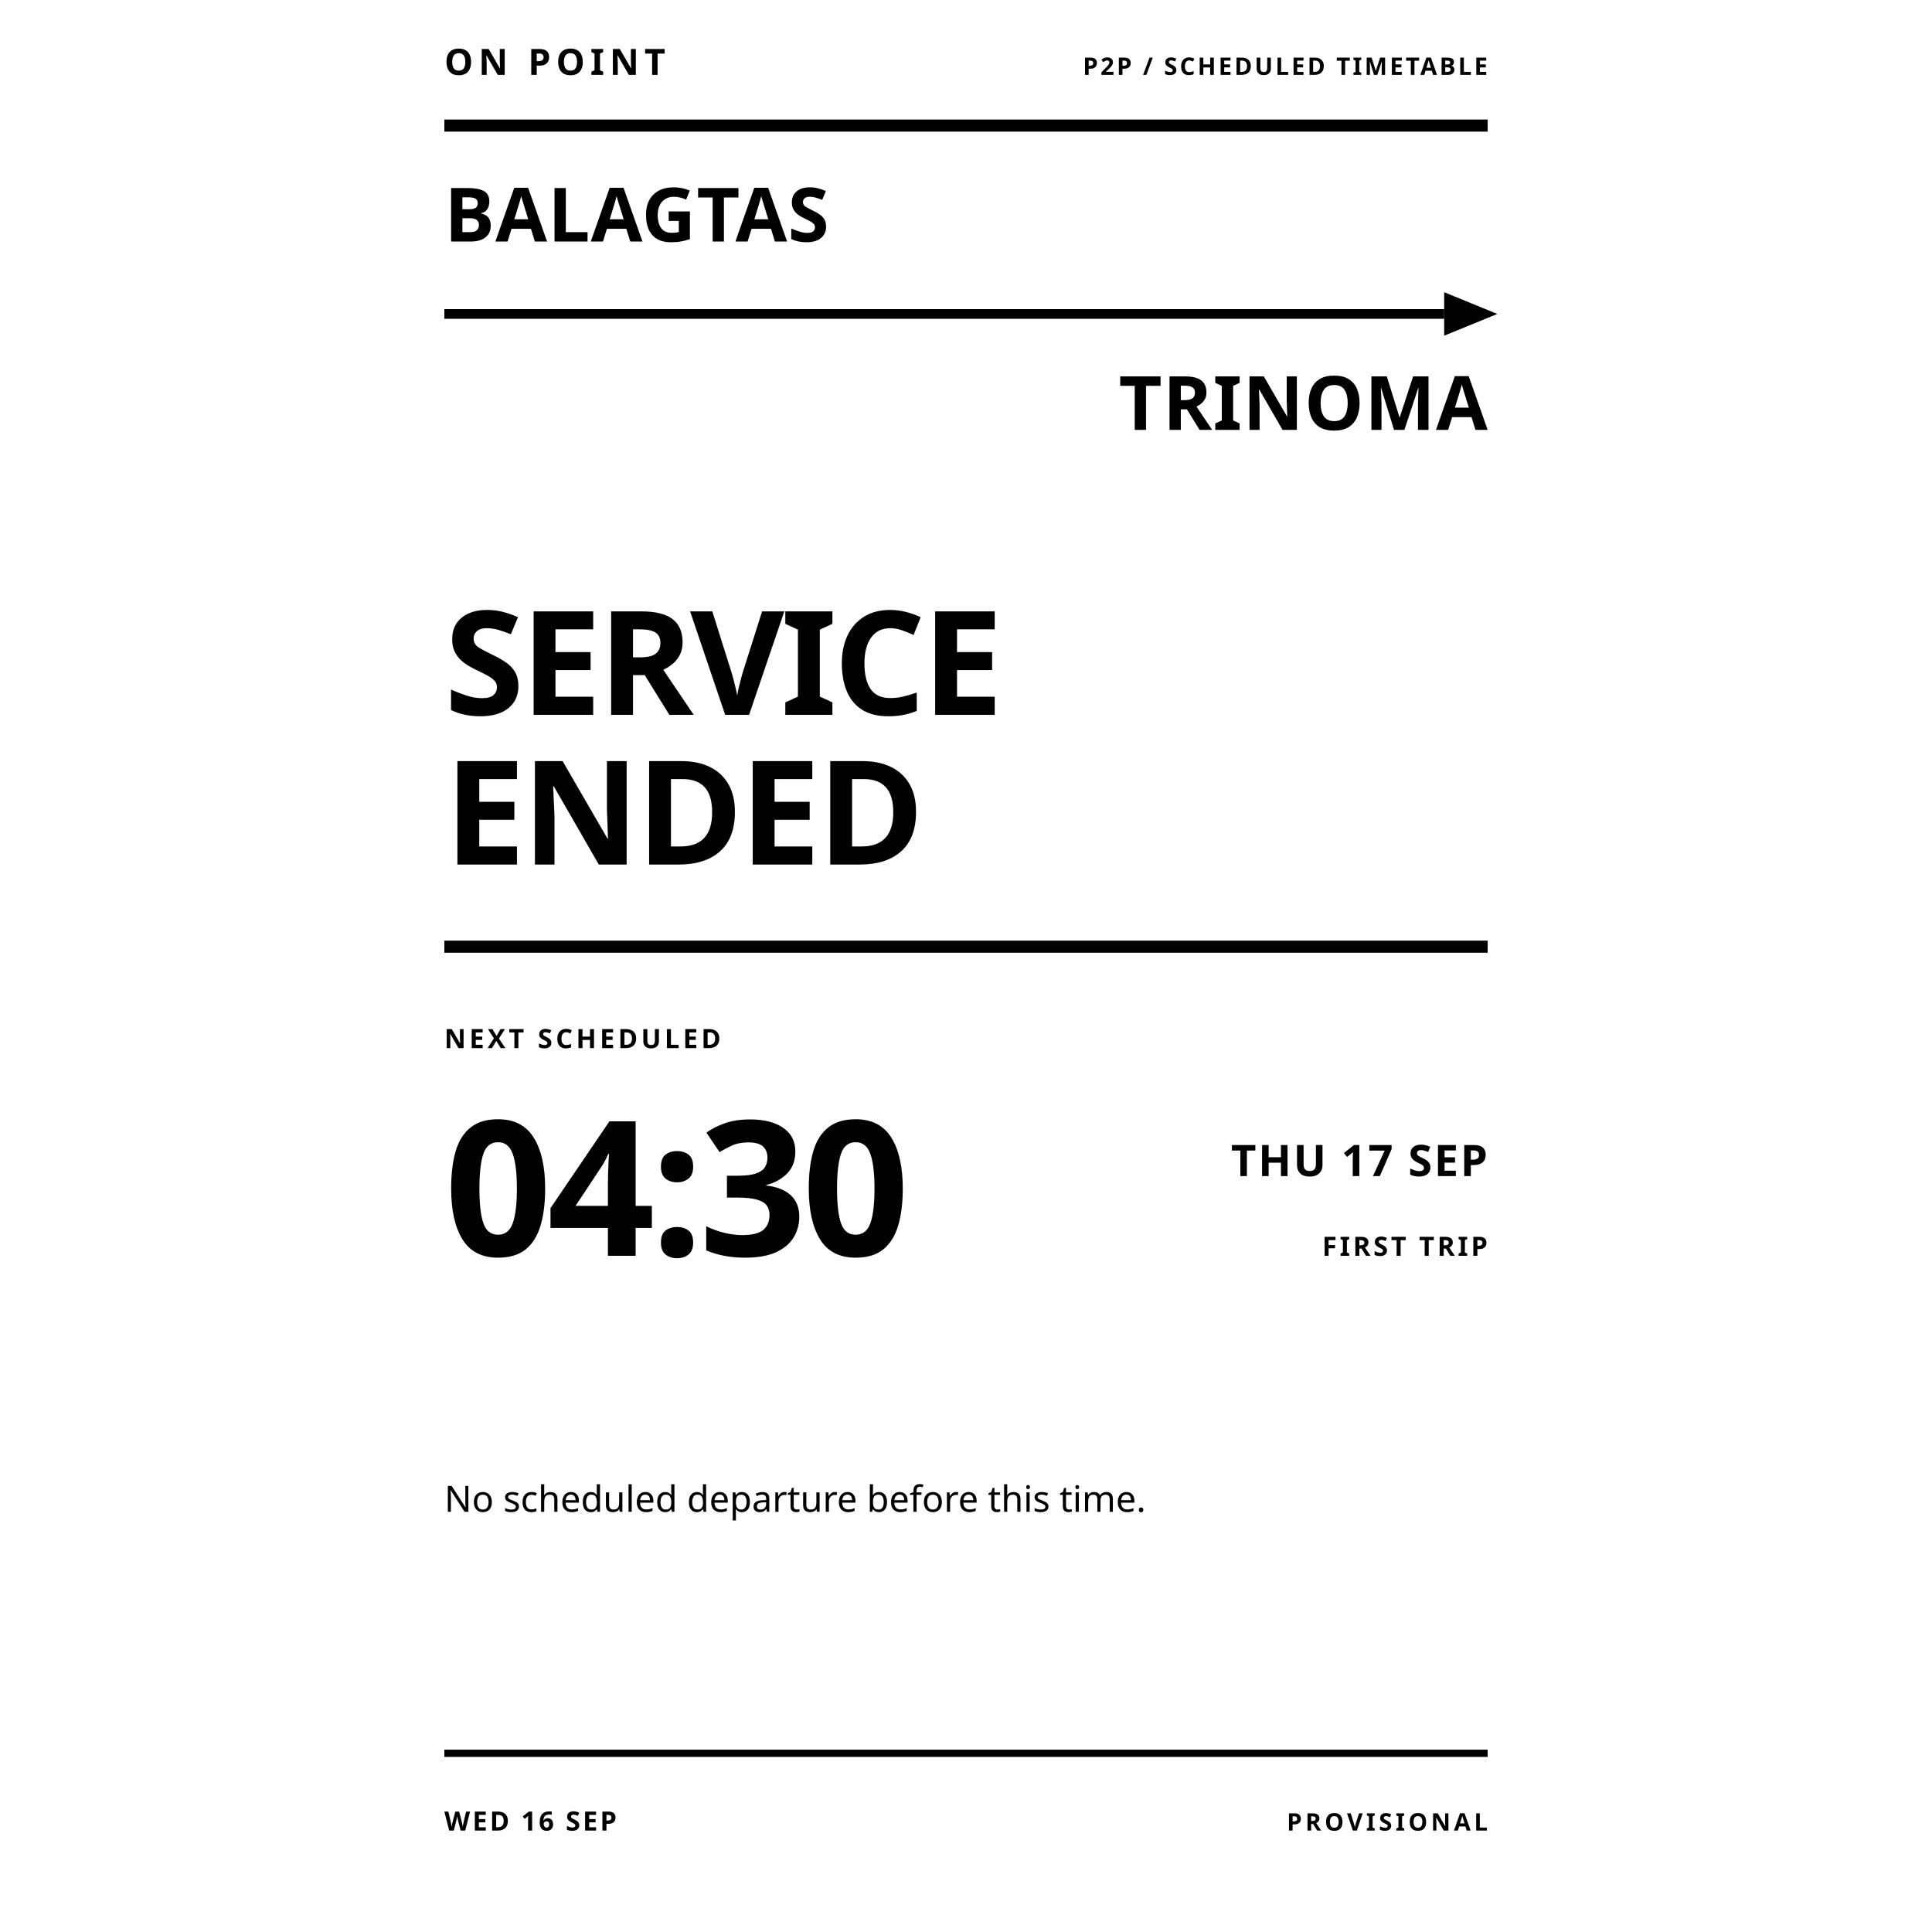
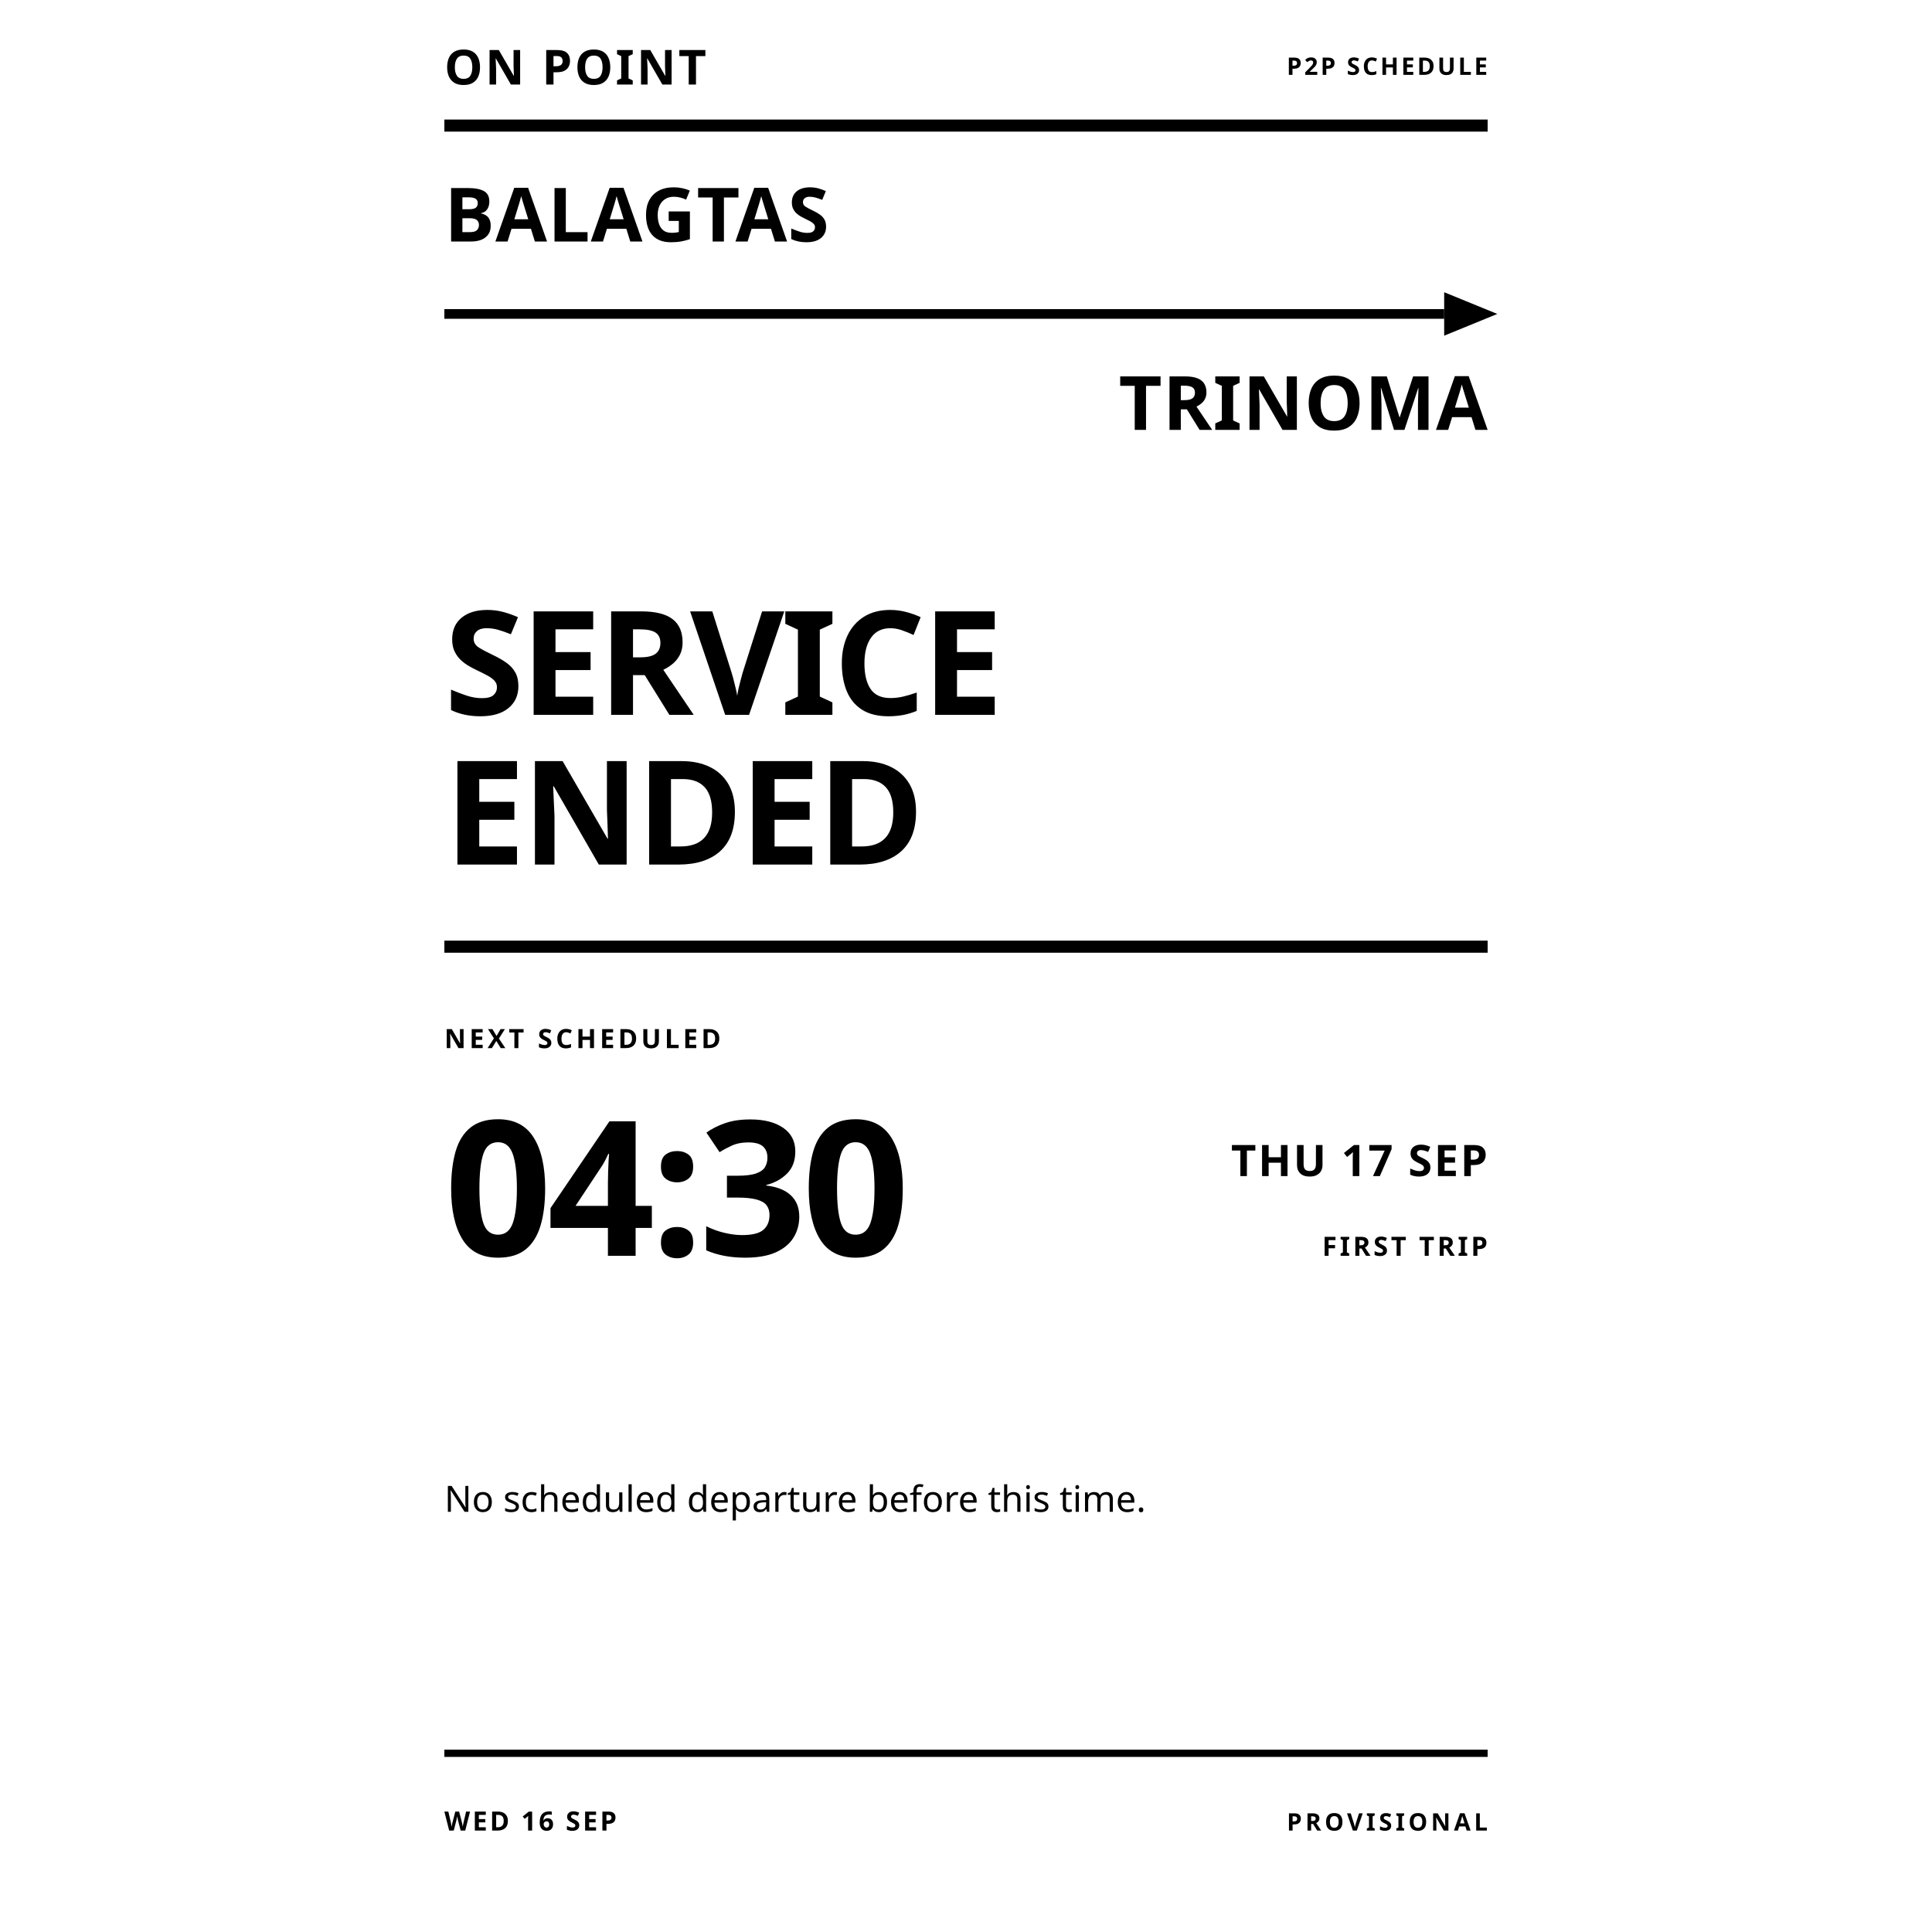
<svg xmlns="http://www.w3.org/2000/svg" width="800" height="800" viewBox="0 0 800 800" data-output-width="480" data-output-height="800">
  <style>
@font-face {
  font-family: 'Preview Noto Sans';
  src: url('file:///Users/almariano1/Downloads/project-on-point/lib/EpdFont/builtinFonts/source/NotoSans/NotoSans-Regular.ttf');
  font-weight: 400;
}
@font-face {
  font-family: 'Preview Noto Sans';
  src: url('file:///Users/almariano1/Downloads/project-on-point/lib/EpdFont/builtinFonts/source/NotoSans/NotoSans-Bold.ttf');
  font-weight: 700;
}
@font-face {
  font-family: 'Preview Ubuntu';
  src: url('file:///Users/almariano1/Downloads/project-on-point/lib/EpdFont/builtinFonts/source/Ubuntu/Ubuntu-Regular.ttf');
  font-weight: 400;
}
@font-face {
  font-family: 'Preview Ubuntu';
  src: url('file:///Users/almariano1/Downloads/project-on-point/lib/EpdFont/builtinFonts/source/Ubuntu/Ubuntu-Bold.ttf');
  font-weight: 700;
}
text { font-family: 'Preview Noto Sans', sans-serif; }
.utility { font-family: 'Preview Ubuntu', sans-serif; }
</style>
  <rect width="800" height="800" fill="#fff" />
  <g transform="translate(160 0)">
-     <text class="utility" x="24" y="31" font-size="15" font-weight="700" fill="#000" text-anchor="start" letter-spacing="2.2">ON POINT</text>
-     <text class="utility" x="456" y="31" font-size="10" font-weight="700" fill="#000" text-anchor="end" letter-spacing="1.0">P2P / SCHEDULED TIMETABLE</text>
+     <text x="24" y="35" font-size="20" font-weight="700" fill="#000" text-anchor="start" letter-spacing="1.0">ON POINT</text>
+     <text class="utility" x="456" y="31" font-size="10" font-weight="700" fill="#000" text-anchor="end" letter-spacing="1.0">P2P SCHEDULE</text>
    <line x1="24" y1="52" x2="456" y2="52" stroke="#000" stroke-width="5" />
    <text x="24" y="100" font-size="31" font-weight="700" fill="#000" text-anchor="start" letter-spacing="0.3">BALAGTAS</text>
    <line x1="24" y1="130" x2="438" y2="130" stroke="#000" stroke-width="4" />
    <polygon points="438,121 460,130 438,139" fill="#000" />
    <text x="456" y="178" font-size="31" font-weight="700" fill="#000" text-anchor="end" letter-spacing="0.3">TRINOMA</text>
    <text x="24" y="296" font-size="60" font-weight="700" fill="#000" text-anchor="start" letter-spacing="-1.5">SERVICE</text>
    <text x="24" y="358" font-size="60" font-weight="700" fill="#000" text-anchor="start" letter-spacing="-1.5">ENDED</text>
    <line x1="24" y1="392" x2="456" y2="392" stroke="#000" stroke-width="5" />
    <text class="utility" x="24" y="434" font-size="11" font-weight="700" fill="#000" text-anchor="start" letter-spacing="1.4">NEXT SCHEDULED</text>
    <text x="24" y="520" font-size="78" font-weight="700" fill="#000" text-anchor="start" letter-spacing="-2.0">04:30</text>
    <text x="456" y="487" font-size="18" font-weight="700" fill="#000" text-anchor="end" letter-spacing="0.8">THU 17 SEP</text>
    <text class="utility" x="456" y="520" font-size="11" font-weight="700" fill="#000" text-anchor="end" letter-spacing="1.2">FIRST TRIP</text>
    <text class="utility" x="24" y="626" font-size="15" font-weight="400" fill="#000" text-anchor="start" letter-spacing="0">No scheduled departure before this time.</text>
    <line x1="24" y1="726" x2="456" y2="726" stroke="#000" stroke-width="3" />
    <text class="utility" x="24" y="758" font-size="11" font-weight="700" fill="#000" text-anchor="start" letter-spacing="1.0">WED 16 SEP</text>
    <text class="utility" x="456" y="758" font-size="10" font-weight="700" fill="#000" text-anchor="end" letter-spacing="1.4">PROVISIONAL</text>
  </g>
</svg>
